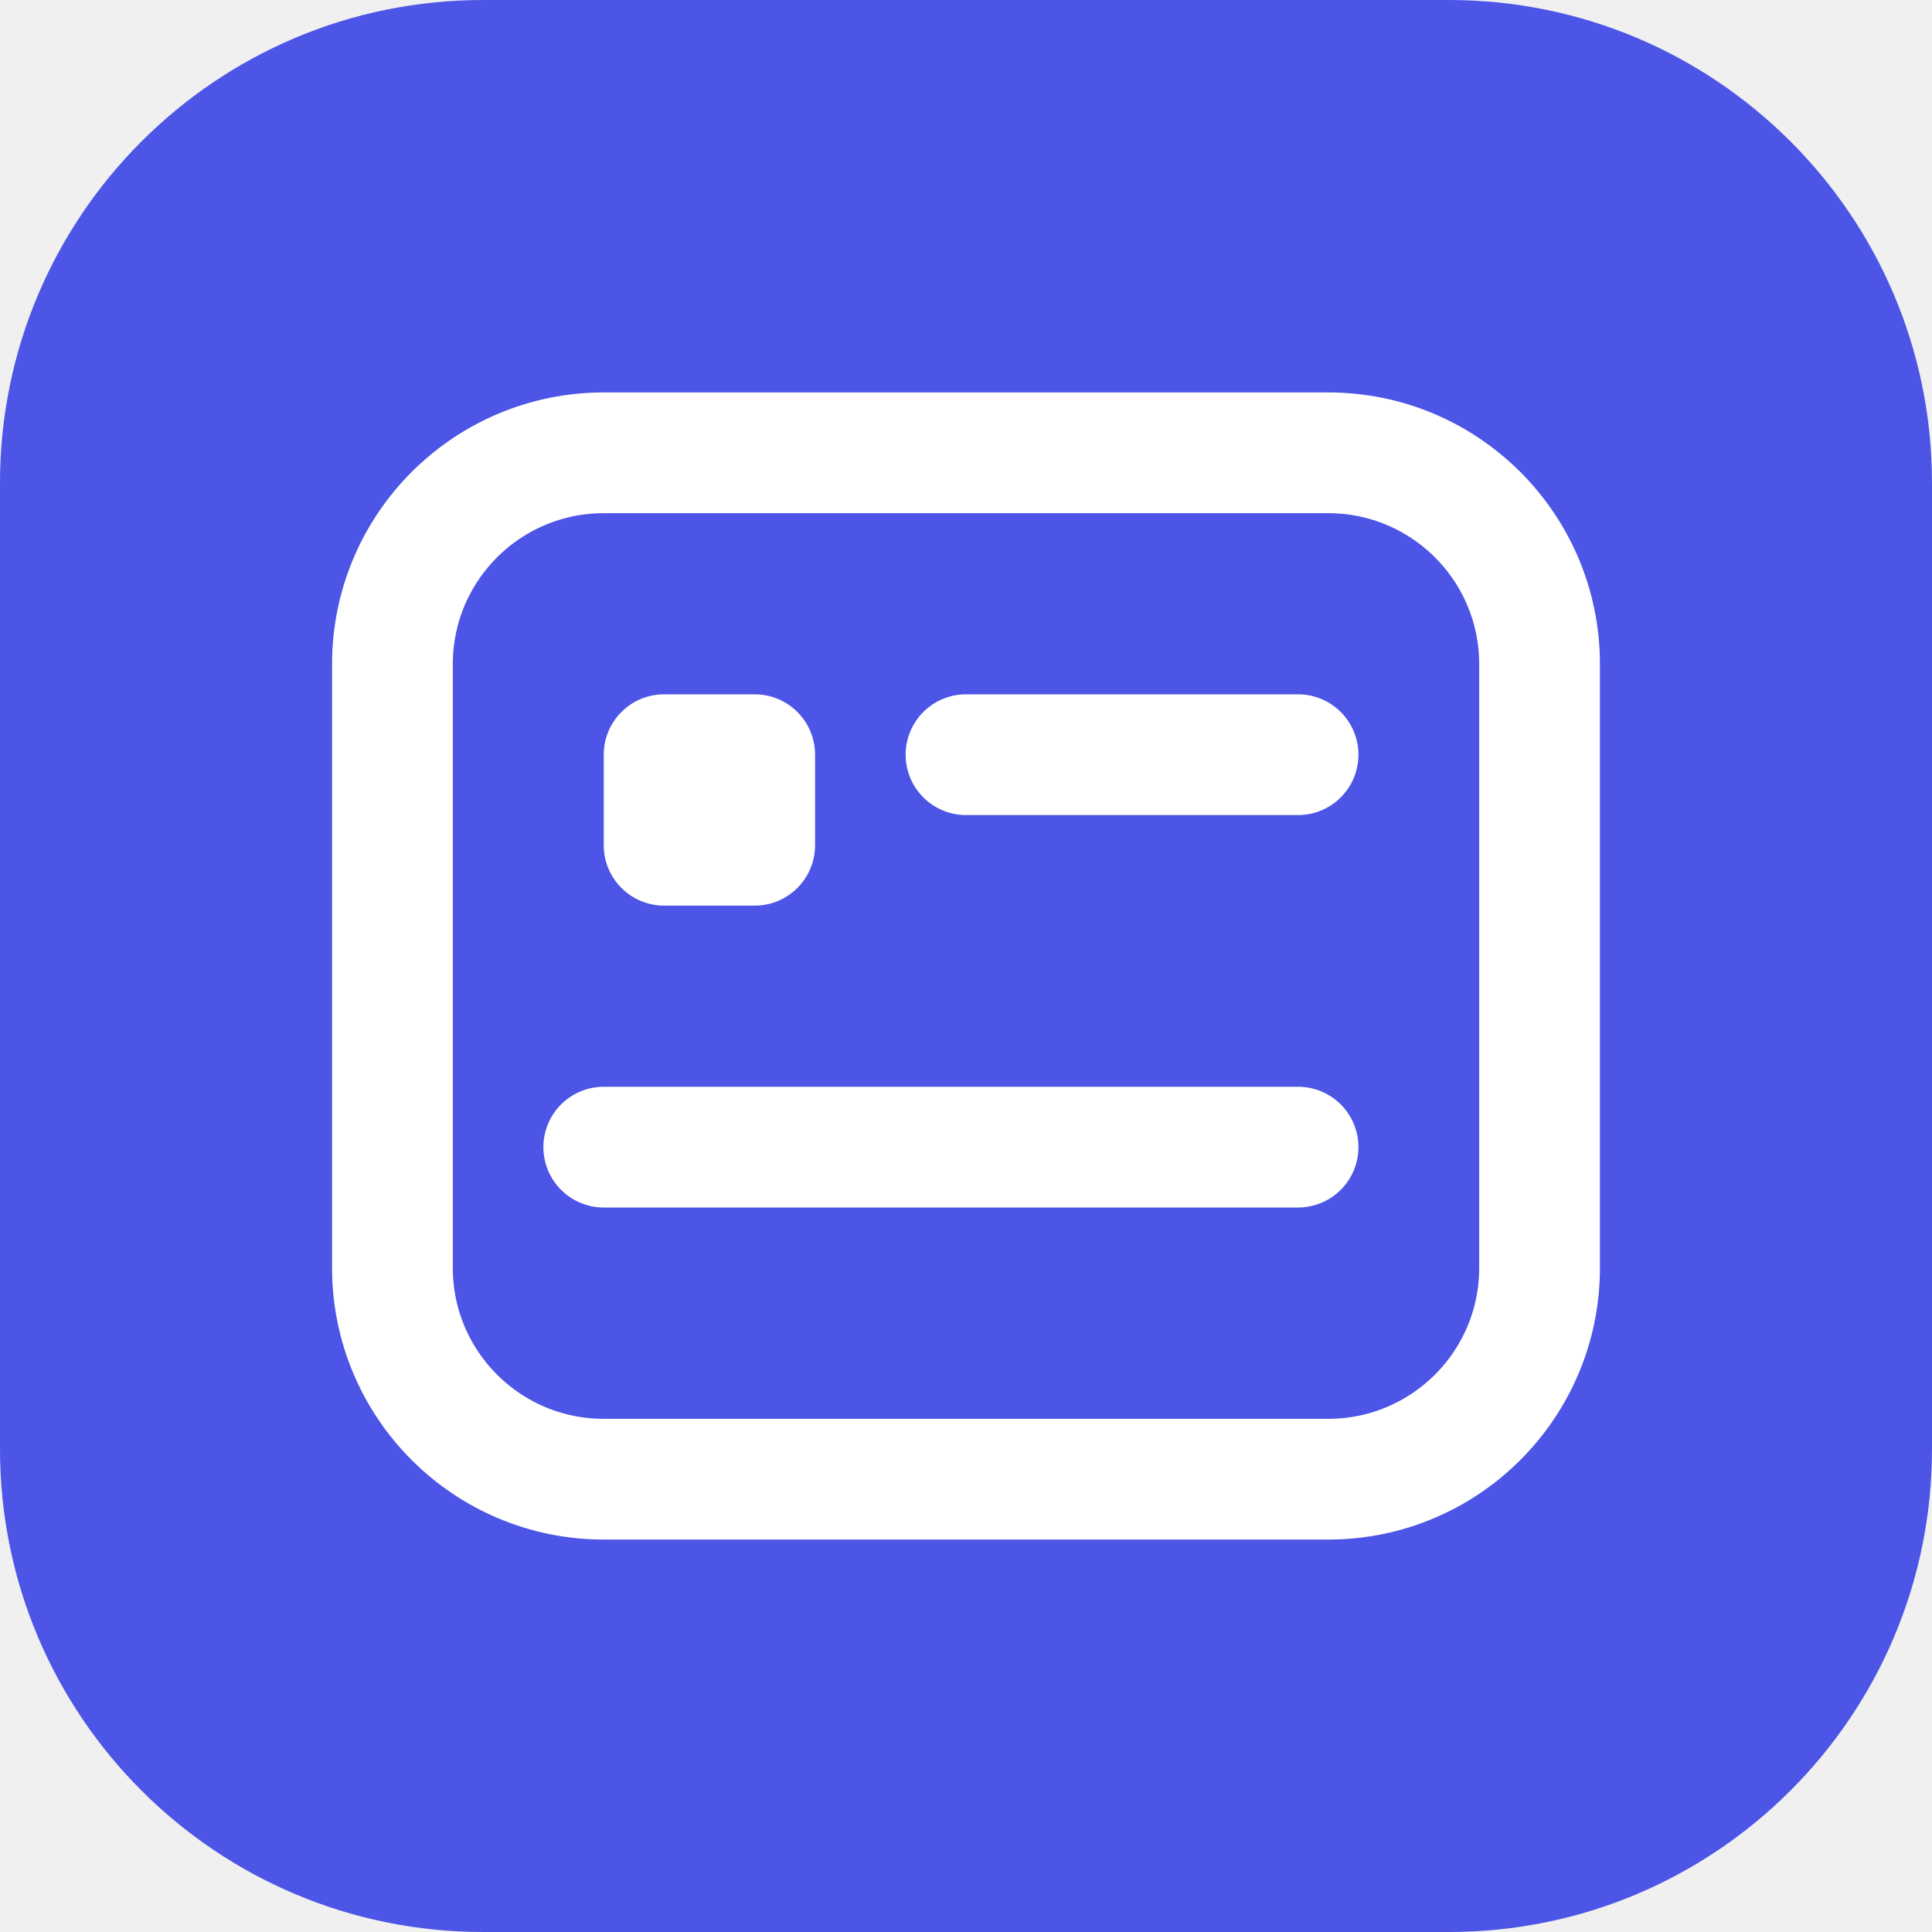
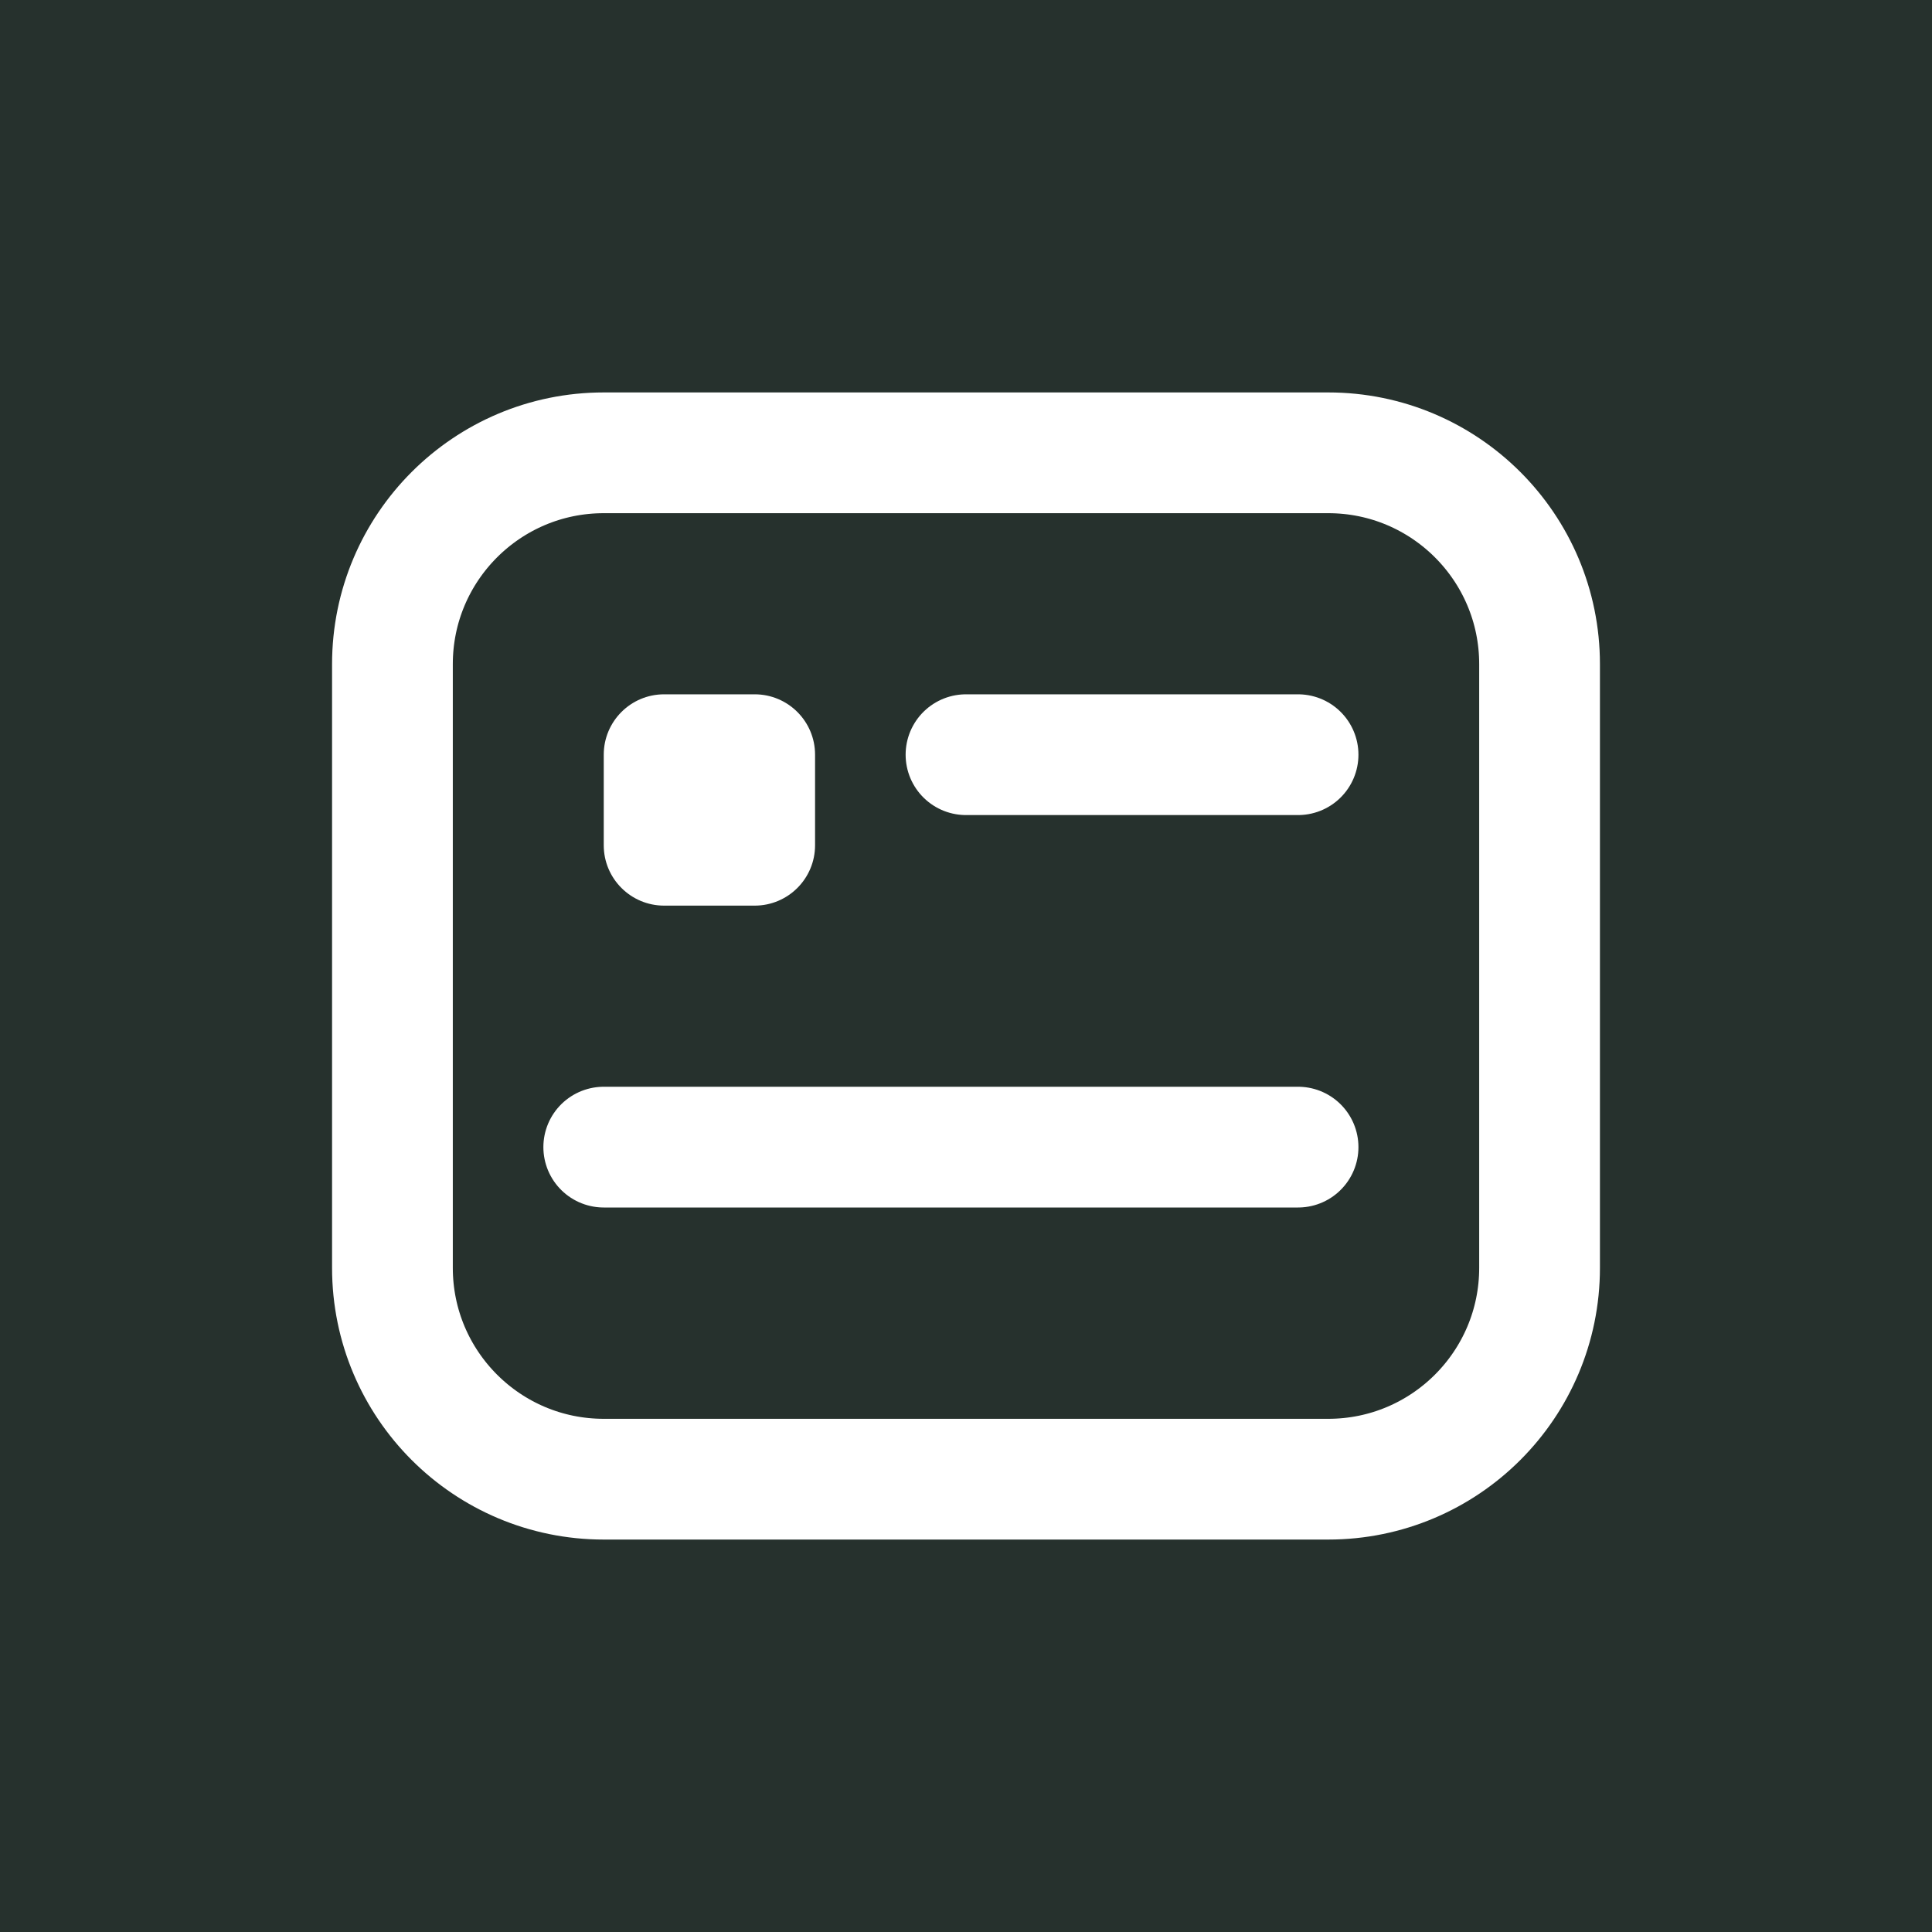
<svg xmlns="http://www.w3.org/2000/svg" viewBox="0 0 64 64">
-   <rect width="64" height="64" rx="16" fill="#4c55e6" />
+   <rect width="64" height="64" fill="#26312d" />
  <rect x="13" y="15" width="38" height="34" rx="7" fill="none" stroke="#fff" stroke-width="4" />
  <rect x="20" y="23" width="7" height="7" rx="2" fill="#fff" />
  <path d="M32 25h11M20 38h23" fill="none" stroke="#fff" stroke-width="4" stroke-linecap="round" />
</svg>
